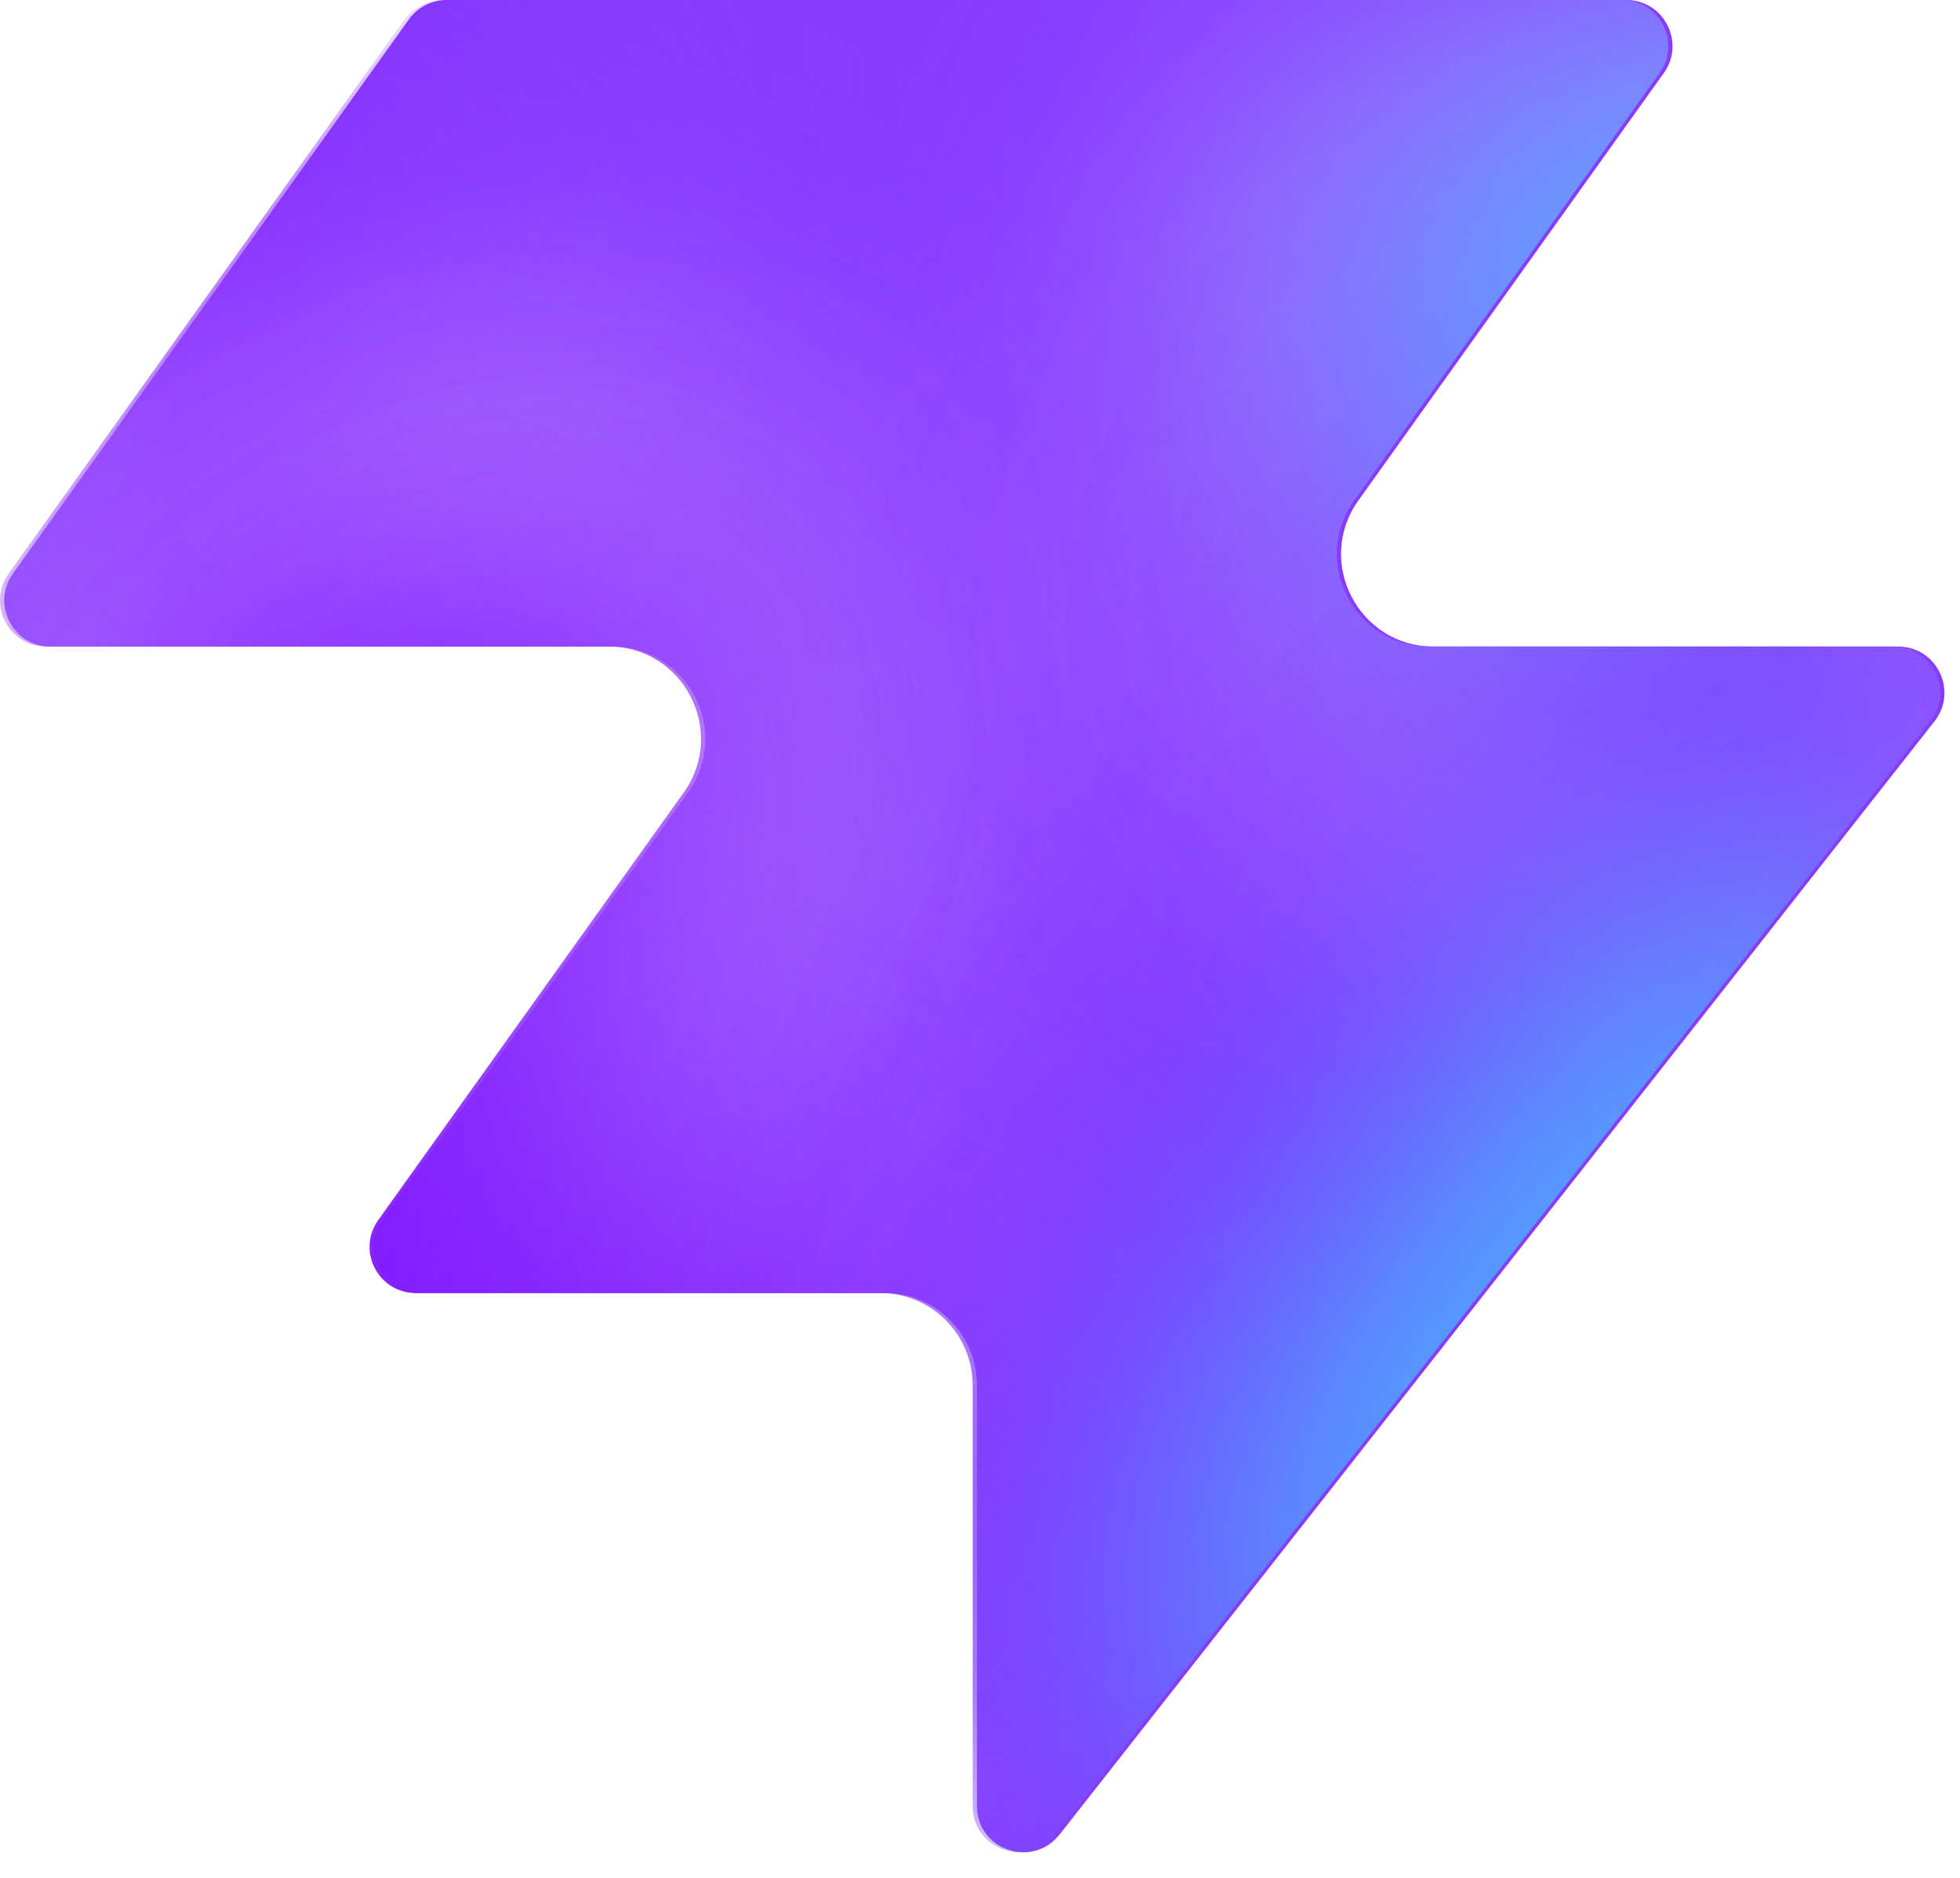
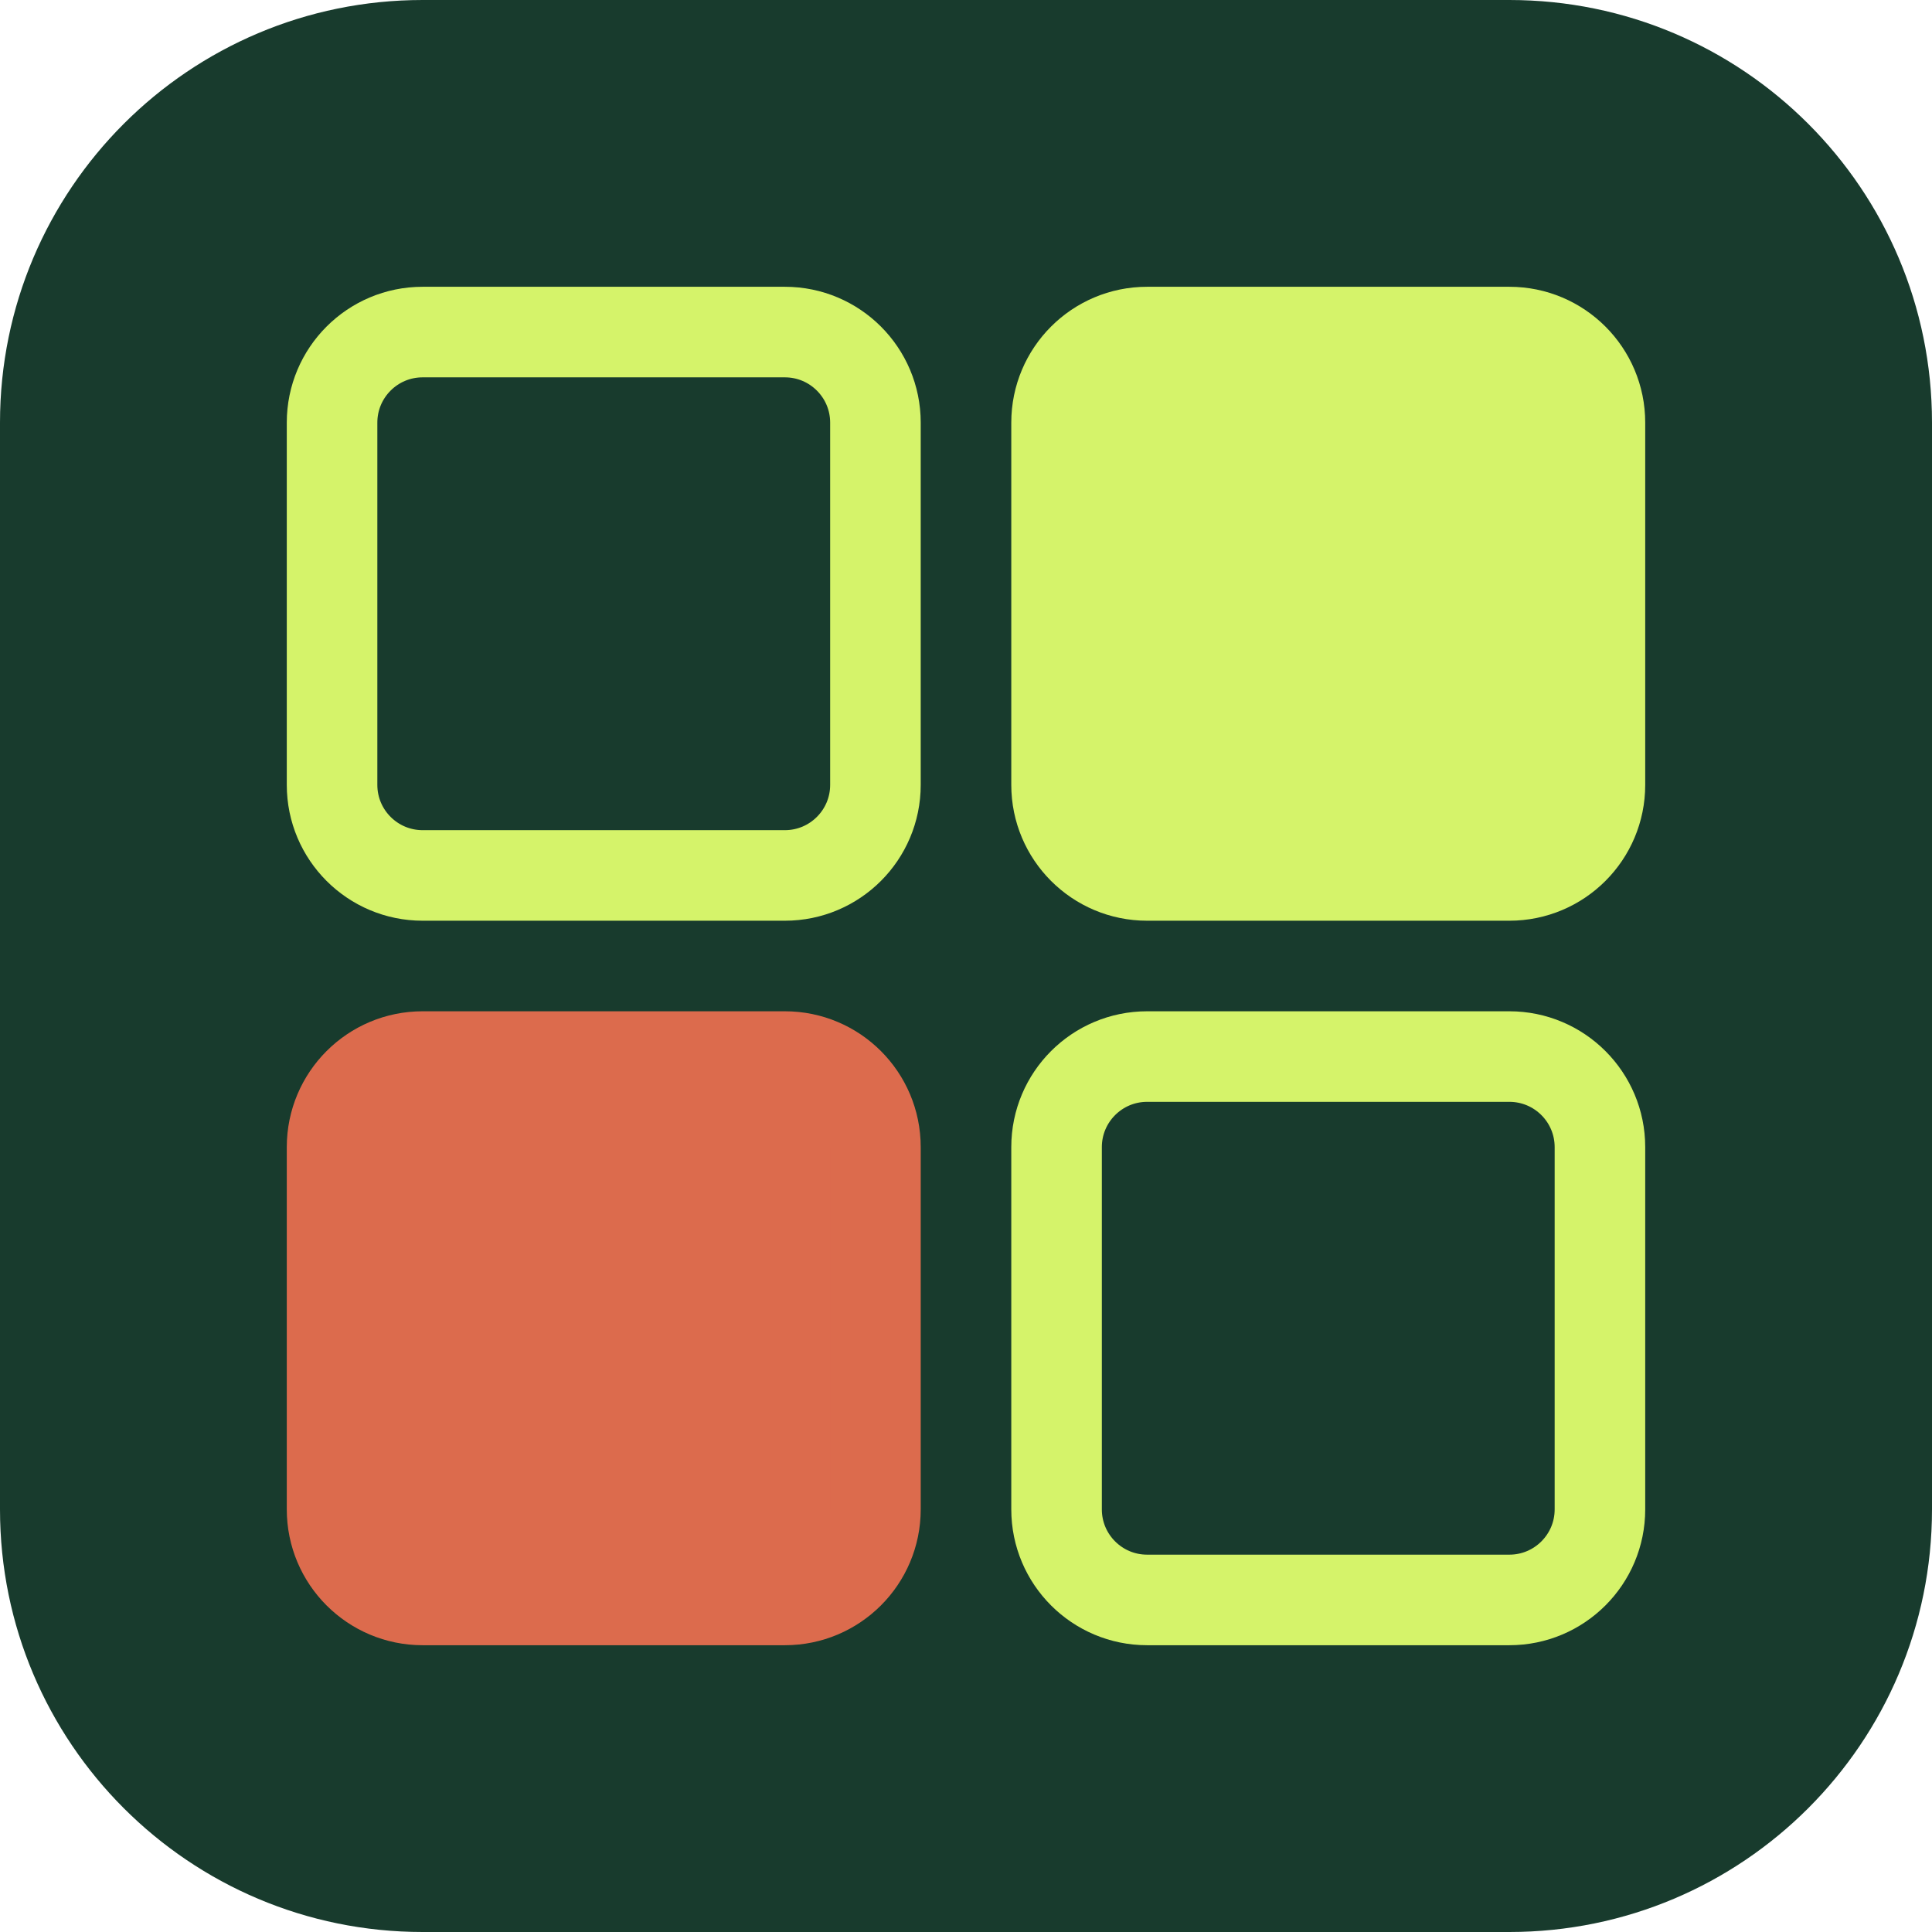
- <svg xmlns="http://www.w3.org/2000/svg" width="48" height="46" fill="none" viewBox="0 0 48 46">
-   <path fill="#863bff" d="M25.946 44.938c-.664.845-2.021.375-2.021-.698V33.937a2.26 2.26 0 0 0-2.262-2.262H10.287c-.92 0-1.456-1.04-.92-1.788l7.48-10.471c1.07-1.497 0-3.578-1.842-3.578H1.237c-.92 0-1.456-1.04-.92-1.788L10.013.474c.214-.297.556-.474.92-.474h28.894c.92 0 1.456 1.04.92 1.788l-7.48 10.471c-1.07 1.498 0 3.579 1.842 3.579h11.377c.943 0 1.473 1.088.89 1.83L25.947 44.94z" style="fill:#863bff;fill:color(display-p3 .525 .23 1);fill-opacity:1" />
-   <mask id="a" width="48" height="46" x="0" y="0" maskUnits="userSpaceOnUse" style="mask-type:alpha">
-     <path fill="#000" d="M25.842 44.938c-.664.844-2.021.375-2.021-.698V33.937a2.26 2.26 0 0 0-2.262-2.262H10.183c-.92 0-1.456-1.04-.92-1.788l7.48-10.471c1.07-1.498 0-3.579-1.842-3.579H1.133c-.92 0-1.456-1.04-.92-1.787L9.91.473c.214-.297.556-.474.92-.474h28.894c.92 0 1.456 1.04.92 1.788l-7.48 10.471c-1.07 1.498 0 3.578 1.842 3.578h11.377c.943 0 1.473 1.088.89 1.832L25.843 44.94z" style="fill:#000;fill-opacity:1" />
-   </mask>
-   <g mask="url(#a)">
-     <g filter="url(#b)">
-       <ellipse cx="5.508" cy="14.704" fill="#ede6ff" rx="5.508" ry="14.704" style="fill:#ede6ff;fill:color(display-p3 .927 .903 1);fill-opacity:1" transform="matrix(.00324 1 1 -.00324 -4.47 31.516)" />
-     </g>
-     <g filter="url(#c)">
-       <ellipse cx="10.399" cy="29.851" fill="#ede6ff" rx="10.399" ry="29.851" style="fill:#ede6ff;fill:color(display-p3 .927 .903 1);fill-opacity:1" transform="matrix(.00324 1 1 -.00324 -39.328 7.883)" />
-     </g>
-     <g filter="url(#d)">
-       <ellipse cx="5.508" cy="30.487" fill="#7e14ff" rx="5.508" ry="30.487" style="fill:#7e14ff;fill:color(display-p3 .492 .077 1);fill-opacity:1" transform="rotate(89.814 -25.913 -14.639)scale(1 -1)" />
-     </g>
-     <g filter="url(#e)">
-       <ellipse cx="5.508" cy="30.599" fill="#7e14ff" rx="5.508" ry="30.599" style="fill:#7e14ff;fill:color(display-p3 .492 .077 1);fill-opacity:1" transform="rotate(89.814 -32.644 -3.334)scale(1 -1)" />
-     </g>
-     <g filter="url(#f)">
-       <ellipse cx="5.508" cy="30.599" fill="#7e14ff" rx="5.508" ry="30.599" style="fill:#7e14ff;fill:color(display-p3 .492 .077 1);fill-opacity:1" transform="matrix(.00324 1 1 -.00324 -34.34 30.47)" />
-     </g>
-     <g filter="url(#g)">
-       <ellipse cx="14.072" cy="22.078" fill="#ede6ff" rx="14.072" ry="22.078" style="fill:#ede6ff;fill:color(display-p3 .927 .903 1);fill-opacity:1" transform="rotate(93.35 24.506 48.493)scale(-1 1)" />
-     </g>
-     <g filter="url(#h)">
-       <ellipse cx="3.47" cy="21.501" fill="#7e14ff" rx="3.47" ry="21.501" style="fill:#7e14ff;fill:color(display-p3 .492 .077 1);fill-opacity:1" transform="rotate(89.009 28.708 47.59)scale(-1 1)" />
-     </g>
-     <g filter="url(#i)">
-       <ellipse cx="3.47" cy="21.501" fill="#7e14ff" rx="3.47" ry="21.501" style="fill:#7e14ff;fill:color(display-p3 .492 .077 1);fill-opacity:1" transform="rotate(89.009 28.708 47.59)scale(-1 1)" />
-     </g>
-     <g filter="url(#j)">
-       <ellipse cx=".387" cy="8.972" fill="#7e14ff" rx="4.407" ry="29.108" style="fill:#7e14ff;fill:color(display-p3 .492 .077 1);fill-opacity:1" transform="rotate(39.51 .387 8.972)" />
-     </g>
-     <g filter="url(#k)">
-       <ellipse cx="47.523" cy="-6.092" fill="#7e14ff" rx="4.407" ry="29.108" style="fill:#7e14ff;fill:color(display-p3 .492 .077 1);fill-opacity:1" transform="rotate(37.892 47.523 -6.092)" />
-     </g>
-     <g filter="url(#l)">
-       <ellipse cx="41.412" cy="6.333" fill="#47bfff" rx="5.971" ry="9.665" style="fill:#47bfff;fill:color(display-p3 .28 .748 1);fill-opacity:1" transform="rotate(37.892 41.412 6.333)" />
-     </g>
-     <g filter="url(#m)">
-       <ellipse cx="-1.879" cy="38.332" fill="#7e14ff" rx="4.407" ry="29.108" style="fill:#7e14ff;fill:color(display-p3 .492 .077 1);fill-opacity:1" transform="rotate(37.892 -1.88 38.332)" />
-     </g>
-     <g filter="url(#n)">
-       <ellipse cx="-1.879" cy="38.332" fill="#7e14ff" rx="4.407" ry="29.108" style="fill:#7e14ff;fill:color(display-p3 .492 .077 1);fill-opacity:1" transform="rotate(37.892 -1.88 38.332)" />
-     </g>
-     <g filter="url(#o)">
-       <ellipse cx="35.651" cy="29.907" fill="#7e14ff" rx="4.407" ry="29.108" style="fill:#7e14ff;fill:color(display-p3 .492 .077 1);fill-opacity:1" transform="rotate(37.892 35.651 29.907)" />
-     </g>
-     <g filter="url(#p)">
-       <ellipse cx="38.418" cy="32.4" fill="#47bfff" rx="5.971" ry="15.297" style="fill:#47bfff;fill:color(display-p3 .28 .748 1);fill-opacity:1" transform="rotate(37.892 38.418 32.4)" />
-     </g>
+ <svg xmlns="http://www.w3.org/2000/svg" viewBox="0 0 64 64">
+   <rect width="64" height="64" rx="14" fill="#183b2d" />
+   <g stroke="#d5f36a" stroke-width="3">
+     <rect x="11" y="11" width="18" height="18" rx="3" fill="none" />
+     <rect x="35" y="11" width="18" height="18" rx="3" fill="#d5f36a" />
+     <rect x="11" y="35" width="18" height="18" rx="3" fill="#dc6b4d" stroke="#dc6b4d" />
+     <rect x="35" y="35" width="18" height="18" rx="3" fill="none" />
  </g>
-   <defs>
-     <filter id="b" width="60.045" height="41.654" x="-19.77" y="16.149" color-interpolation-filters="sRGB" filterUnits="userSpaceOnUse">
-       <feFlood flood-opacity="0" result="BackgroundImageFix" />
-       <feBlend in="SourceGraphic" in2="BackgroundImageFix" result="shape" />
-       <feGaussianBlur result="effect1_foregroundBlur_2002_17158" stdDeviation="7.659" />
-     </filter>
-     <filter id="c" width="90.34" height="51.437" x="-54.613" y="-7.533" color-interpolation-filters="sRGB" filterUnits="userSpaceOnUse">
-       <feFlood flood-opacity="0" result="BackgroundImageFix" />
-       <feBlend in="SourceGraphic" in2="BackgroundImageFix" result="shape" />
-       <feGaussianBlur result="effect1_foregroundBlur_2002_17158" stdDeviation="7.659" />
-     </filter>
-     <filter id="d" width="79.355" height="29.4" x="-49.64" y="2.03" color-interpolation-filters="sRGB" filterUnits="userSpaceOnUse">
-       <feFlood flood-opacity="0" result="BackgroundImageFix" />
-       <feBlend in="SourceGraphic" in2="BackgroundImageFix" result="shape" />
-       <feGaussianBlur result="effect1_foregroundBlur_2002_17158" stdDeviation="4.596" />
-     </filter>
-     <filter id="e" width="79.579" height="29.4" x="-45.045" y="20.029" color-interpolation-filters="sRGB" filterUnits="userSpaceOnUse">
-       <feFlood flood-opacity="0" result="BackgroundImageFix" />
-       <feBlend in="SourceGraphic" in2="BackgroundImageFix" result="shape" />
-       <feGaussianBlur result="effect1_foregroundBlur_2002_17158" stdDeviation="4.596" />
-     </filter>
-     <filter id="f" width="79.579" height="29.4" x="-43.513" y="21.178" color-interpolation-filters="sRGB" filterUnits="userSpaceOnUse">
-       <feFlood flood-opacity="0" result="BackgroundImageFix" />
-       <feBlend in="SourceGraphic" in2="BackgroundImageFix" result="shape" />
-       <feGaussianBlur result="effect1_foregroundBlur_2002_17158" stdDeviation="4.596" />
-     </filter>
-     <filter id="g" width="74.749" height="58.852" x="15.756" y="-17.901" color-interpolation-filters="sRGB" filterUnits="userSpaceOnUse">
-       <feFlood flood-opacity="0" result="BackgroundImageFix" />
-       <feBlend in="SourceGraphic" in2="BackgroundImageFix" result="shape" />
-       <feGaussianBlur result="effect1_foregroundBlur_2002_17158" stdDeviation="7.659" />
-     </filter>
-     <filter id="h" width="61.377" height="25.362" x="23.548" y="2.284" color-interpolation-filters="sRGB" filterUnits="userSpaceOnUse">
-       <feFlood flood-opacity="0" result="BackgroundImageFix" />
-       <feBlend in="SourceGraphic" in2="BackgroundImageFix" result="shape" />
-       <feGaussianBlur result="effect1_foregroundBlur_2002_17158" stdDeviation="4.596" />
-     </filter>
-     <filter id="i" width="61.377" height="25.362" x="23.548" y="2.284" color-interpolation-filters="sRGB" filterUnits="userSpaceOnUse">
-       <feFlood flood-opacity="0" result="BackgroundImageFix" />
-       <feBlend in="SourceGraphic" in2="BackgroundImageFix" result="shape" />
-       <feGaussianBlur result="effect1_foregroundBlur_2002_17158" stdDeviation="4.596" />
-     </filter>
-     <filter id="j" width="56.045" height="63.649" x="-27.636" y="-22.853" color-interpolation-filters="sRGB" filterUnits="userSpaceOnUse">
-       <feFlood flood-opacity="0" result="BackgroundImageFix" />
-       <feBlend in="SourceGraphic" in2="BackgroundImageFix" result="shape" />
-       <feGaussianBlur result="effect1_foregroundBlur_2002_17158" stdDeviation="4.596" />
-     </filter>
-     <filter id="k" width="54.814" height="64.646" x="20.116" y="-38.415" color-interpolation-filters="sRGB" filterUnits="userSpaceOnUse">
-       <feFlood flood-opacity="0" result="BackgroundImageFix" />
-       <feBlend in="SourceGraphic" in2="BackgroundImageFix" result="shape" />
-       <feGaussianBlur result="effect1_foregroundBlur_2002_17158" stdDeviation="4.596" />
-     </filter>
-     <filter id="l" width="33.541" height="35.313" x="24.641" y="-11.323" color-interpolation-filters="sRGB" filterUnits="userSpaceOnUse">
-       <feFlood flood-opacity="0" result="BackgroundImageFix" />
-       <feBlend in="SourceGraphic" in2="BackgroundImageFix" result="shape" />
-       <feGaussianBlur result="effect1_foregroundBlur_2002_17158" stdDeviation="4.596" />
-     </filter>
-     <filter id="m" width="54.814" height="64.646" x="-29.286" y="6.009" color-interpolation-filters="sRGB" filterUnits="userSpaceOnUse">
-       <feFlood flood-opacity="0" result="BackgroundImageFix" />
-       <feBlend in="SourceGraphic" in2="BackgroundImageFix" result="shape" />
-       <feGaussianBlur result="effect1_foregroundBlur_2002_17158" stdDeviation="4.596" />
-     </filter>
-     <filter id="n" width="54.814" height="64.646" x="-29.286" y="6.009" color-interpolation-filters="sRGB" filterUnits="userSpaceOnUse">
-       <feFlood flood-opacity="0" result="BackgroundImageFix" />
-       <feBlend in="SourceGraphic" in2="BackgroundImageFix" result="shape" />
-       <feGaussianBlur result="effect1_foregroundBlur_2002_17158" stdDeviation="4.596" />
-     </filter>
-     <filter id="o" width="54.814" height="64.646" x="8.244" y="-2.416" color-interpolation-filters="sRGB" filterUnits="userSpaceOnUse">
-       <feFlood flood-opacity="0" result="BackgroundImageFix" />
-       <feBlend in="SourceGraphic" in2="BackgroundImageFix" result="shape" />
-       <feGaussianBlur result="effect1_foregroundBlur_2002_17158" stdDeviation="4.596" />
-     </filter>
-     <filter id="p" width="39.409" height="43.623" x="18.713" y="10.588" color-interpolation-filters="sRGB" filterUnits="userSpaceOnUse">
-       <feFlood flood-opacity="0" result="BackgroundImageFix" />
-       <feBlend in="SourceGraphic" in2="BackgroundImageFix" result="shape" />
-       <feGaussianBlur result="effect1_foregroundBlur_2002_17158" stdDeviation="4.596" />
-     </filter>
-   </defs>
</svg>
